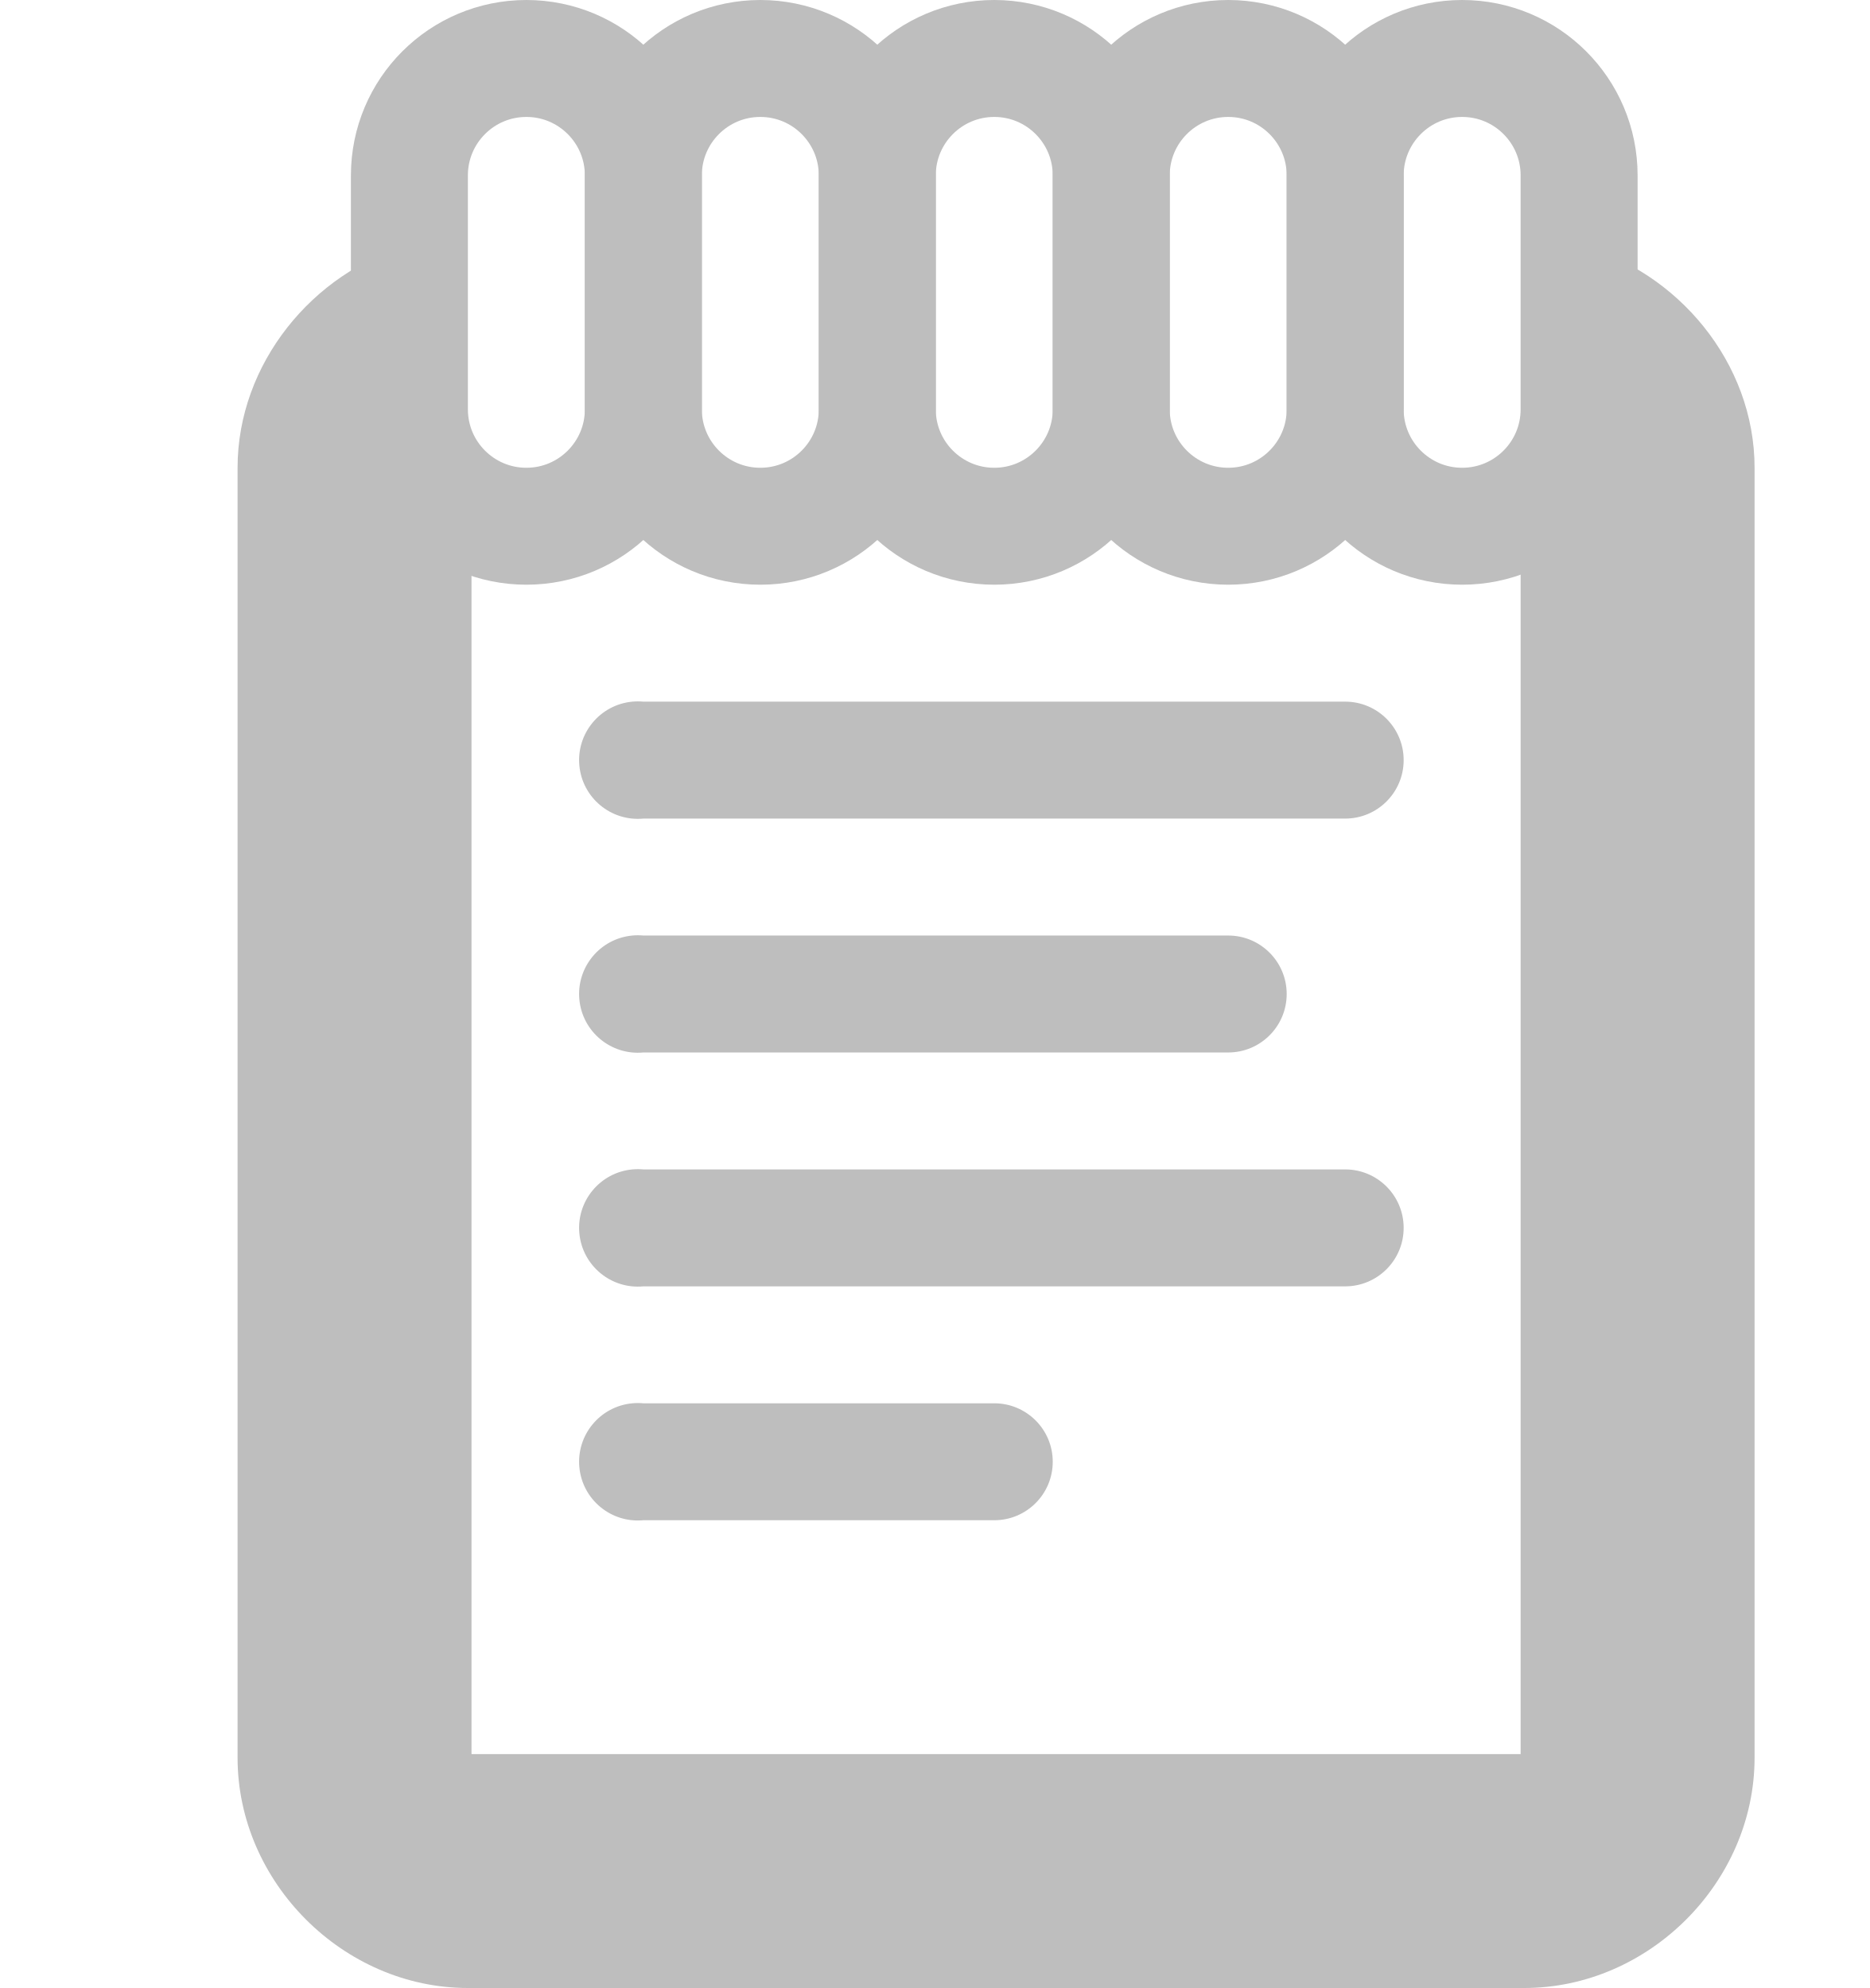
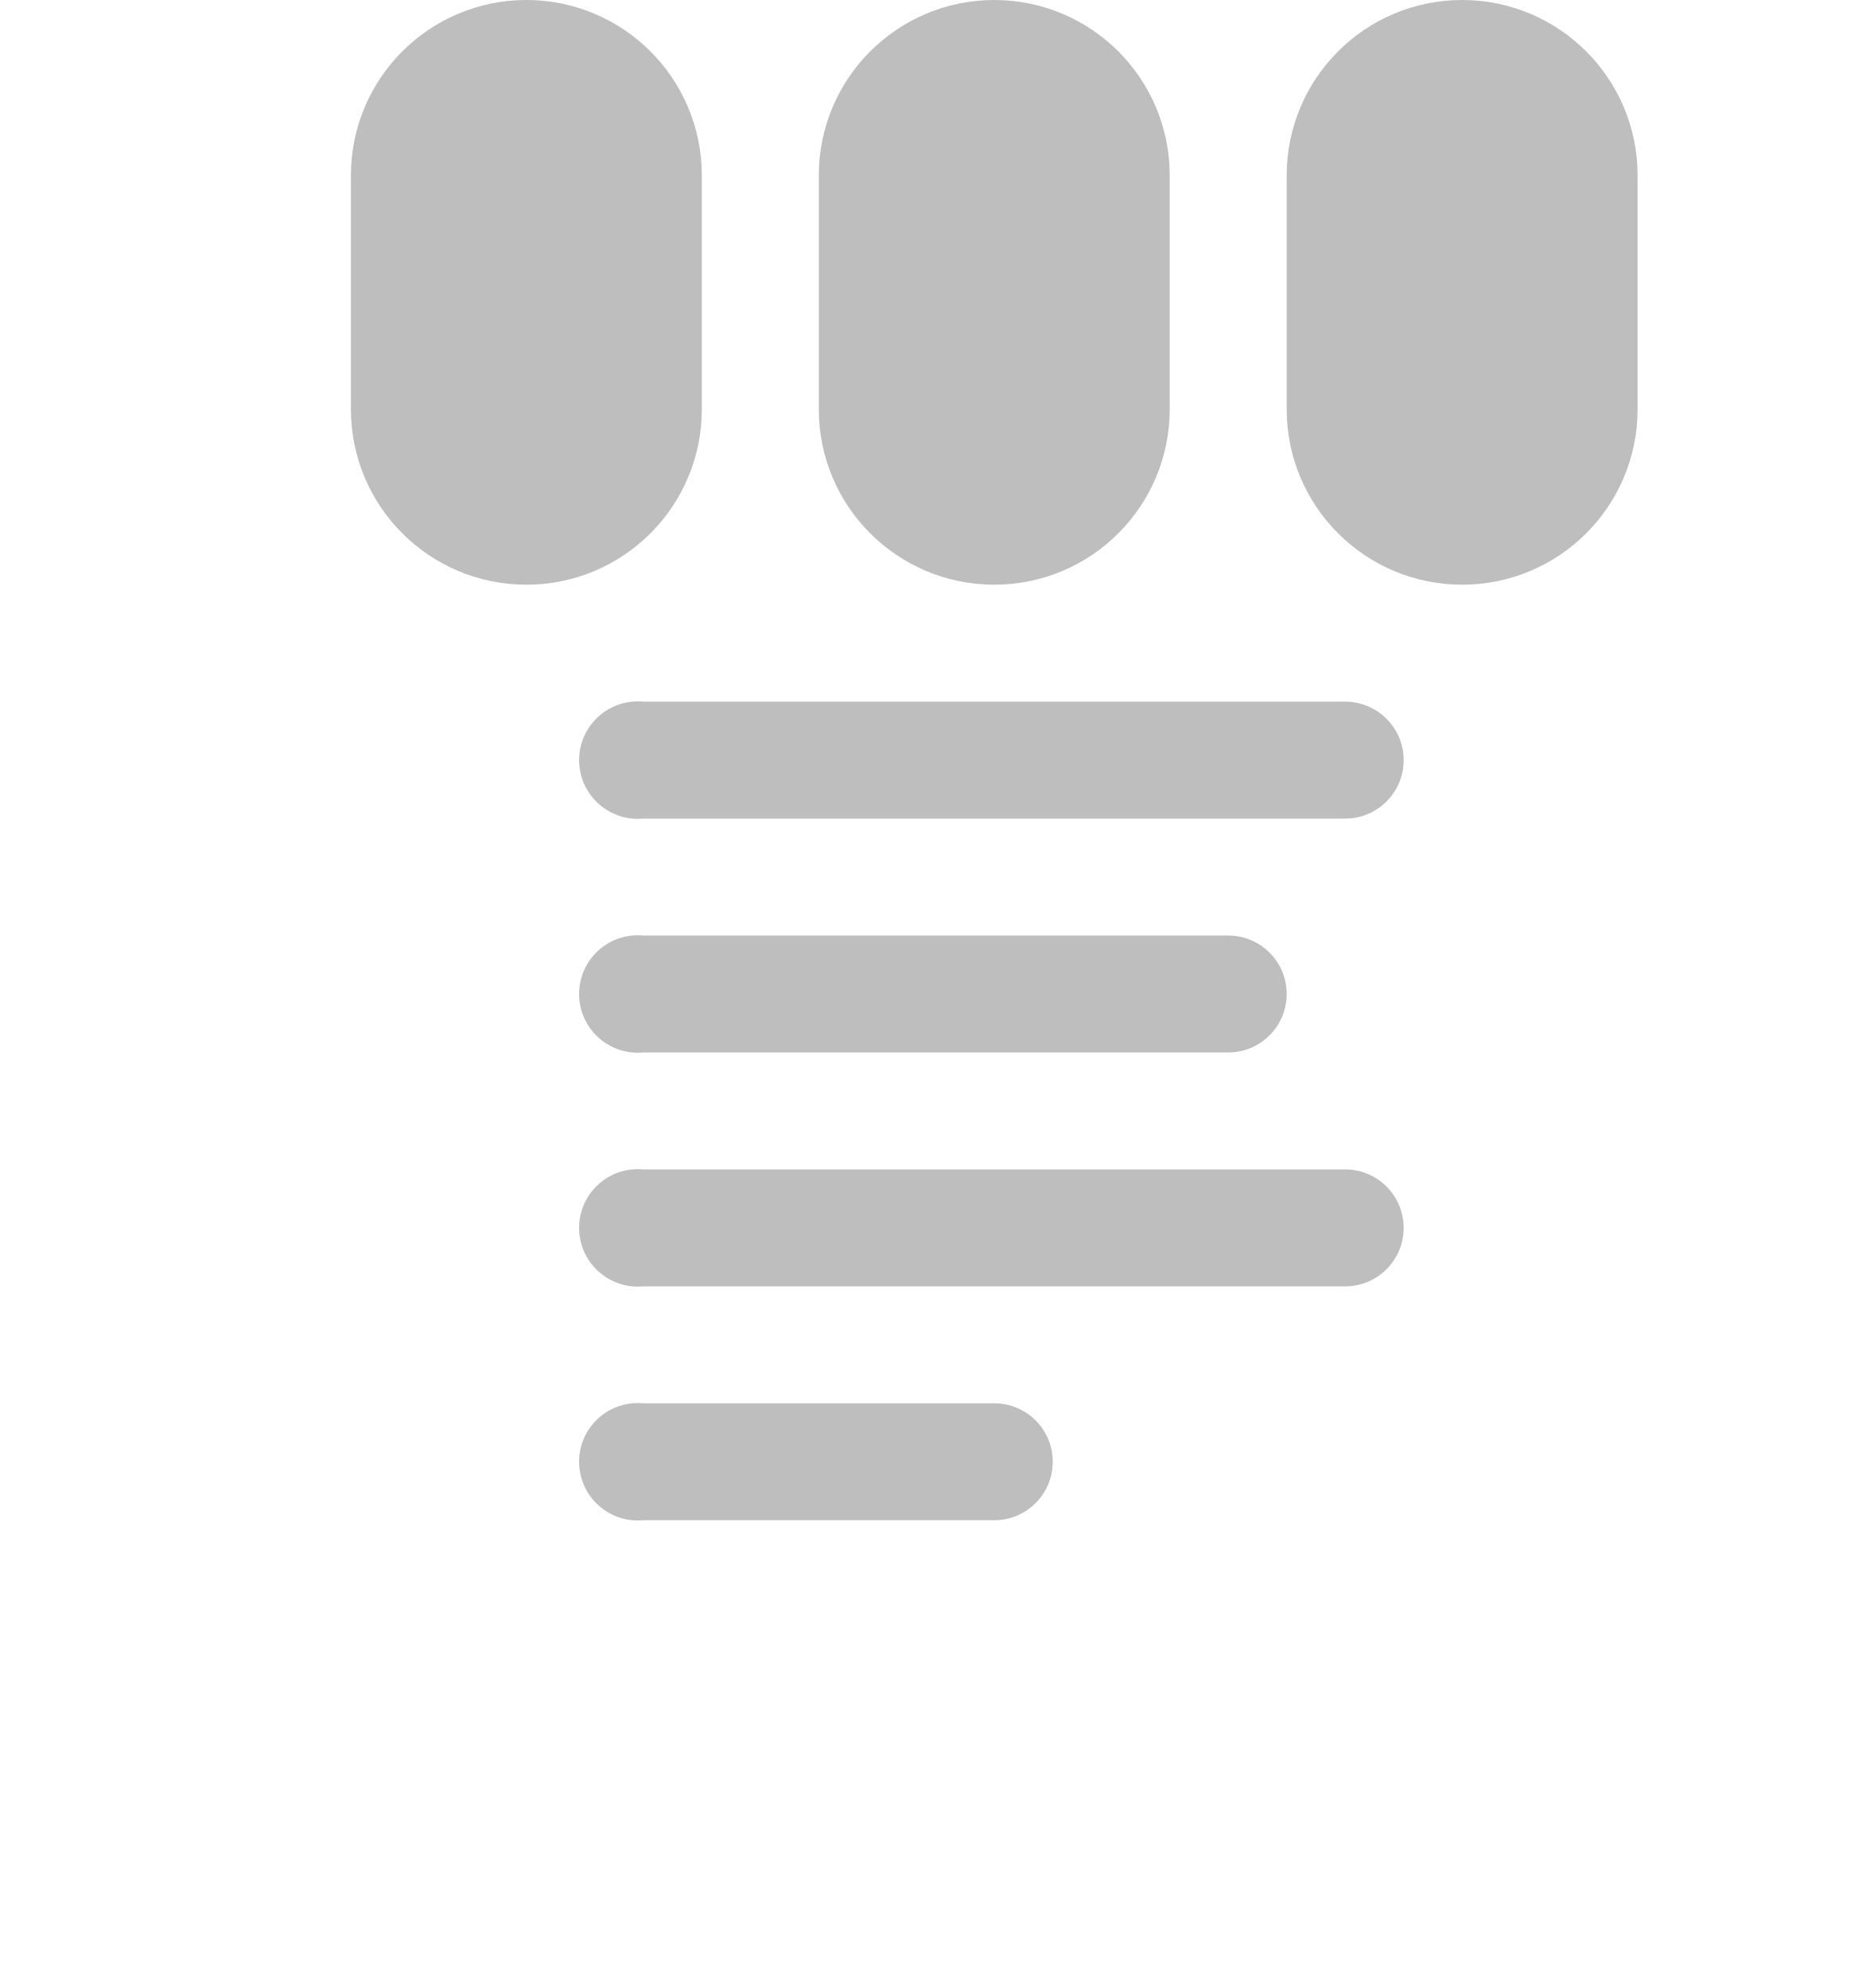
<svg xmlns="http://www.w3.org/2000/svg" id="svg7384" version="1.1" height="17" width="15.982">
  <defs id="defs7386" />
  <g transform="translate(-162,-380)" id="layer9" style="display:inline" />
  <g transform="translate(-162,-380)" id="layer10" />
  <g transform="translate(-162,-380)" id="layer11">
-     <path d="m 165.5,382.094 c -0.827,0.233 -1.469,1.018 -1.469,1.906 l 0,11.031 c 0,1.065 0.904,1.969 1.969,1.969 l 9.031,0 C 176.096,397 177,396.096 177,395.031 L 177,384 c 0,-0.898 -0.659,-1.683 -1.5,-1.906 l 0,1.406 c 0,0.366 -0.208,0.67 -0.5,0.844 L 175,395 l -8.969,0 0,-10.656 C 165.726,384.173 165.5,383.876 165.5,383.5 l 0,-1.406 z" id="rect11749-5-9-4" style="font-size:medium;font-style:normal;font-variant:normal;font-weight:normal;font-stretch:normal;text-indent:0;text-align:start;text-decoration:none;line-height:normal;letter-spacing:normal;word-spacing:normal;text-transform:none;direction:ltr;block-progression:tb;writing-mode:lr-tb;text-anchor:start;color:#bebebe;fill:#bebebe;fill-opacity:1;stroke:none;stroke-width:2;marker:none;visibility:visible;display:inline;overflow:visible;enable-background:accumulate;font-family:Bitstream Vera Sans;-inkscape-font-specification:Bitstream Vera Sans" />
    <path d="m 162,381 15.982,0 0,16 -15.982,0 0,-16 z" id="rect3620-8-7" style="fill:none;stroke:none" />
    <g transform="translate(0,10)" id="g4474" style="fill:none">
-       <rect x="165.5" y="370.5" id="rect3447" rx="1" height="4" ry="1" width="2" style="color:#bebebe;fill:none;stroke:#bebebe;stroke-width:1;stroke-miterlimit:4;stroke-opacity:1;stroke-dasharray:none;marker:none;visibility:visible;display:inline;overflow:visible;enable-background:accumulate" />
-       <rect x="167.5" y="370.5" id="rect3447-5" rx="1" height="4" ry="1" width="2" style="color:#bebebe;fill:none;stroke:#bebebe;stroke-width:1;stroke-miterlimit:4;stroke-opacity:1;stroke-dasharray:none;marker:none;visibility:visible;display:inline;overflow:visible;enable-background:accumulate" />
-       <rect x="169.5" y="370.5" id="rect3447-5-2" rx="1" height="4" ry="1" width="2" style="color:#bebebe;fill:none;stroke:#bebebe;stroke-width:1;stroke-miterlimit:4;stroke-opacity:1;stroke-dasharray:none;marker:none;visibility:visible;display:inline;overflow:visible;enable-background:accumulate" />
-       <rect x="171.5" y="370.5" id="rect3447-5-2-3" rx="1" height="4" ry="1" width="2" style="color:#bebebe;fill:none;stroke:#bebebe;stroke-width:1;stroke-miterlimit:4;stroke-opacity:1;stroke-dasharray:none;marker:none;visibility:visible;display:inline;overflow:visible;enable-background:accumulate" />
-       <rect x="173.5" y="370.5" id="rect3447-5-2-3-8" rx="1" height="4" ry="1" width="2" style="color:#bebebe;fill:none;stroke:#bebebe;stroke-width:1;stroke-miterlimit:4;stroke-opacity:1;stroke-dasharray:none;marker:none;visibility:visible;display:inline;overflow:visible;enable-background:accumulate" />
+       <rect x="165.5" y="370.5" id="rect3447" rx="1" height="4" ry="1" style="color:#bebebe;fill:#bebebe;fill-opacity:1;stroke:#bebebe;stroke-width:1;stroke-miterlimit:4;stroke-opacity:1;stroke-dasharray:none;marker:none;visibility:visible;display:inline;overflow:visible;enable-background:accumulate" width="2" />
+       <rect x="169.5" y="370.5" id="rect3447-5-2" rx="1" height="4" ry="1" style="color:#bebebe;fill:#bebebe;fill-opacity:1;stroke:#bebebe;stroke-width:1;stroke-miterlimit:4;stroke-opacity:1;stroke-dasharray:none;marker:none;visibility:visible;display:inline;overflow:visible;enable-background:accumulate" width="2" />
+       <rect x="173.5" y="370.5" id="rect3447-5-2-3-8" rx="1" height="4" ry="1" style="color:#bebebe;fill:#bebebe;fill-opacity:1;stroke:#bebebe;stroke-width:1;stroke-miterlimit:4;stroke-opacity:1;stroke-dasharray:none;marker:none;visibility:visible;display:inline;overflow:visible;enable-background:accumulate" width="2" />
    </g>
    <path d="m 167.406,386 a 0.502,0.502 0 1 0 0.094,1 l 6,0 a 0.5,0.5 0 1 0 0,-1 l -6,0 a 0.5,0.5 0 0 0 -0.094,0 z" id="path3601-2" style="font-size:medium;font-style:normal;font-variant:normal;font-weight:normal;font-stretch:normal;text-indent:0;text-align:start;text-decoration:none;line-height:normal;letter-spacing:normal;word-spacing:normal;text-transform:none;direction:ltr;block-progression:tb;writing-mode:lr-tb;text-anchor:start;color:#000000;fill:#bebebe;fill-opacity:1;stroke:none;stroke-width:1;marker:none;visibility:visible;display:inline;overflow:visible;enable-background:accumulate;font-family:Sans;-inkscape-font-specification:Sans" />
    <path d="m 167.406,388 a 0.502,0.502 0 1 0 0.094,1 l 5,0 a 0.5,0.5 0 1 0 0,-1 l -5,0 a 0.5,0.5 0 0 0 -0.094,0 z" id="path3601-2-3" style="font-size:medium;font-style:normal;font-variant:normal;font-weight:normal;font-stretch:normal;text-indent:0;text-align:start;text-decoration:none;line-height:normal;letter-spacing:normal;word-spacing:normal;text-transform:none;direction:ltr;block-progression:tb;writing-mode:lr-tb;text-anchor:start;color:#000000;fill:#bebebe;fill-opacity:1;stroke:none;stroke-width:1;marker:none;visibility:visible;display:inline;overflow:visible;enable-background:accumulate;font-family:Sans;-inkscape-font-specification:Sans" />
    <path d="m 167.406,390 a 0.502,0.502 0 1 0 0.094,1 l 6,0 a 0.5,0.5 0 1 0 0,-1 l -6,0 a 0.5,0.5 0 0 0 -0.094,0 z" id="path3601-2-3-2" style="font-size:medium;font-style:normal;font-variant:normal;font-weight:normal;font-stretch:normal;text-indent:0;text-align:start;text-decoration:none;line-height:normal;letter-spacing:normal;word-spacing:normal;text-transform:none;direction:ltr;block-progression:tb;writing-mode:lr-tb;text-anchor:start;color:#000000;fill:#bebebe;fill-opacity:1;stroke:none;stroke-width:1;marker:none;visibility:visible;display:inline;overflow:visible;enable-background:accumulate;font-family:Sans;-inkscape-font-specification:Sans" />
    <path d="m 167.406,392 a 0.502,0.502 0 1 0 0.094,1 l 3,0 a 0.5,0.5 0 1 0 0,-1 l -3,0 a 0.5,0.5 0 0 0 -0.094,0 z" id="path3601-2-3-3" style="font-size:medium;font-style:normal;font-variant:normal;font-weight:normal;font-stretch:normal;text-indent:0;text-align:start;text-decoration:none;line-height:normal;letter-spacing:normal;word-spacing:normal;text-transform:none;direction:ltr;block-progression:tb;writing-mode:lr-tb;text-anchor:start;color:#000000;fill:#bebebe;fill-opacity:1;stroke:none;stroke-width:1;marker:none;visibility:visible;display:inline;overflow:visible;enable-background:accumulate;font-family:Sans;-inkscape-font-specification:Sans" />
  </g>
  <g transform="translate(-162,-380)" id="layer12" />
  <g transform="translate(-162,-380)" id="layer13" />
  <g transform="translate(-162,-380)" id="layer14" />
  <g transform="translate(-162,-380)" id="layer15" />
</svg>
